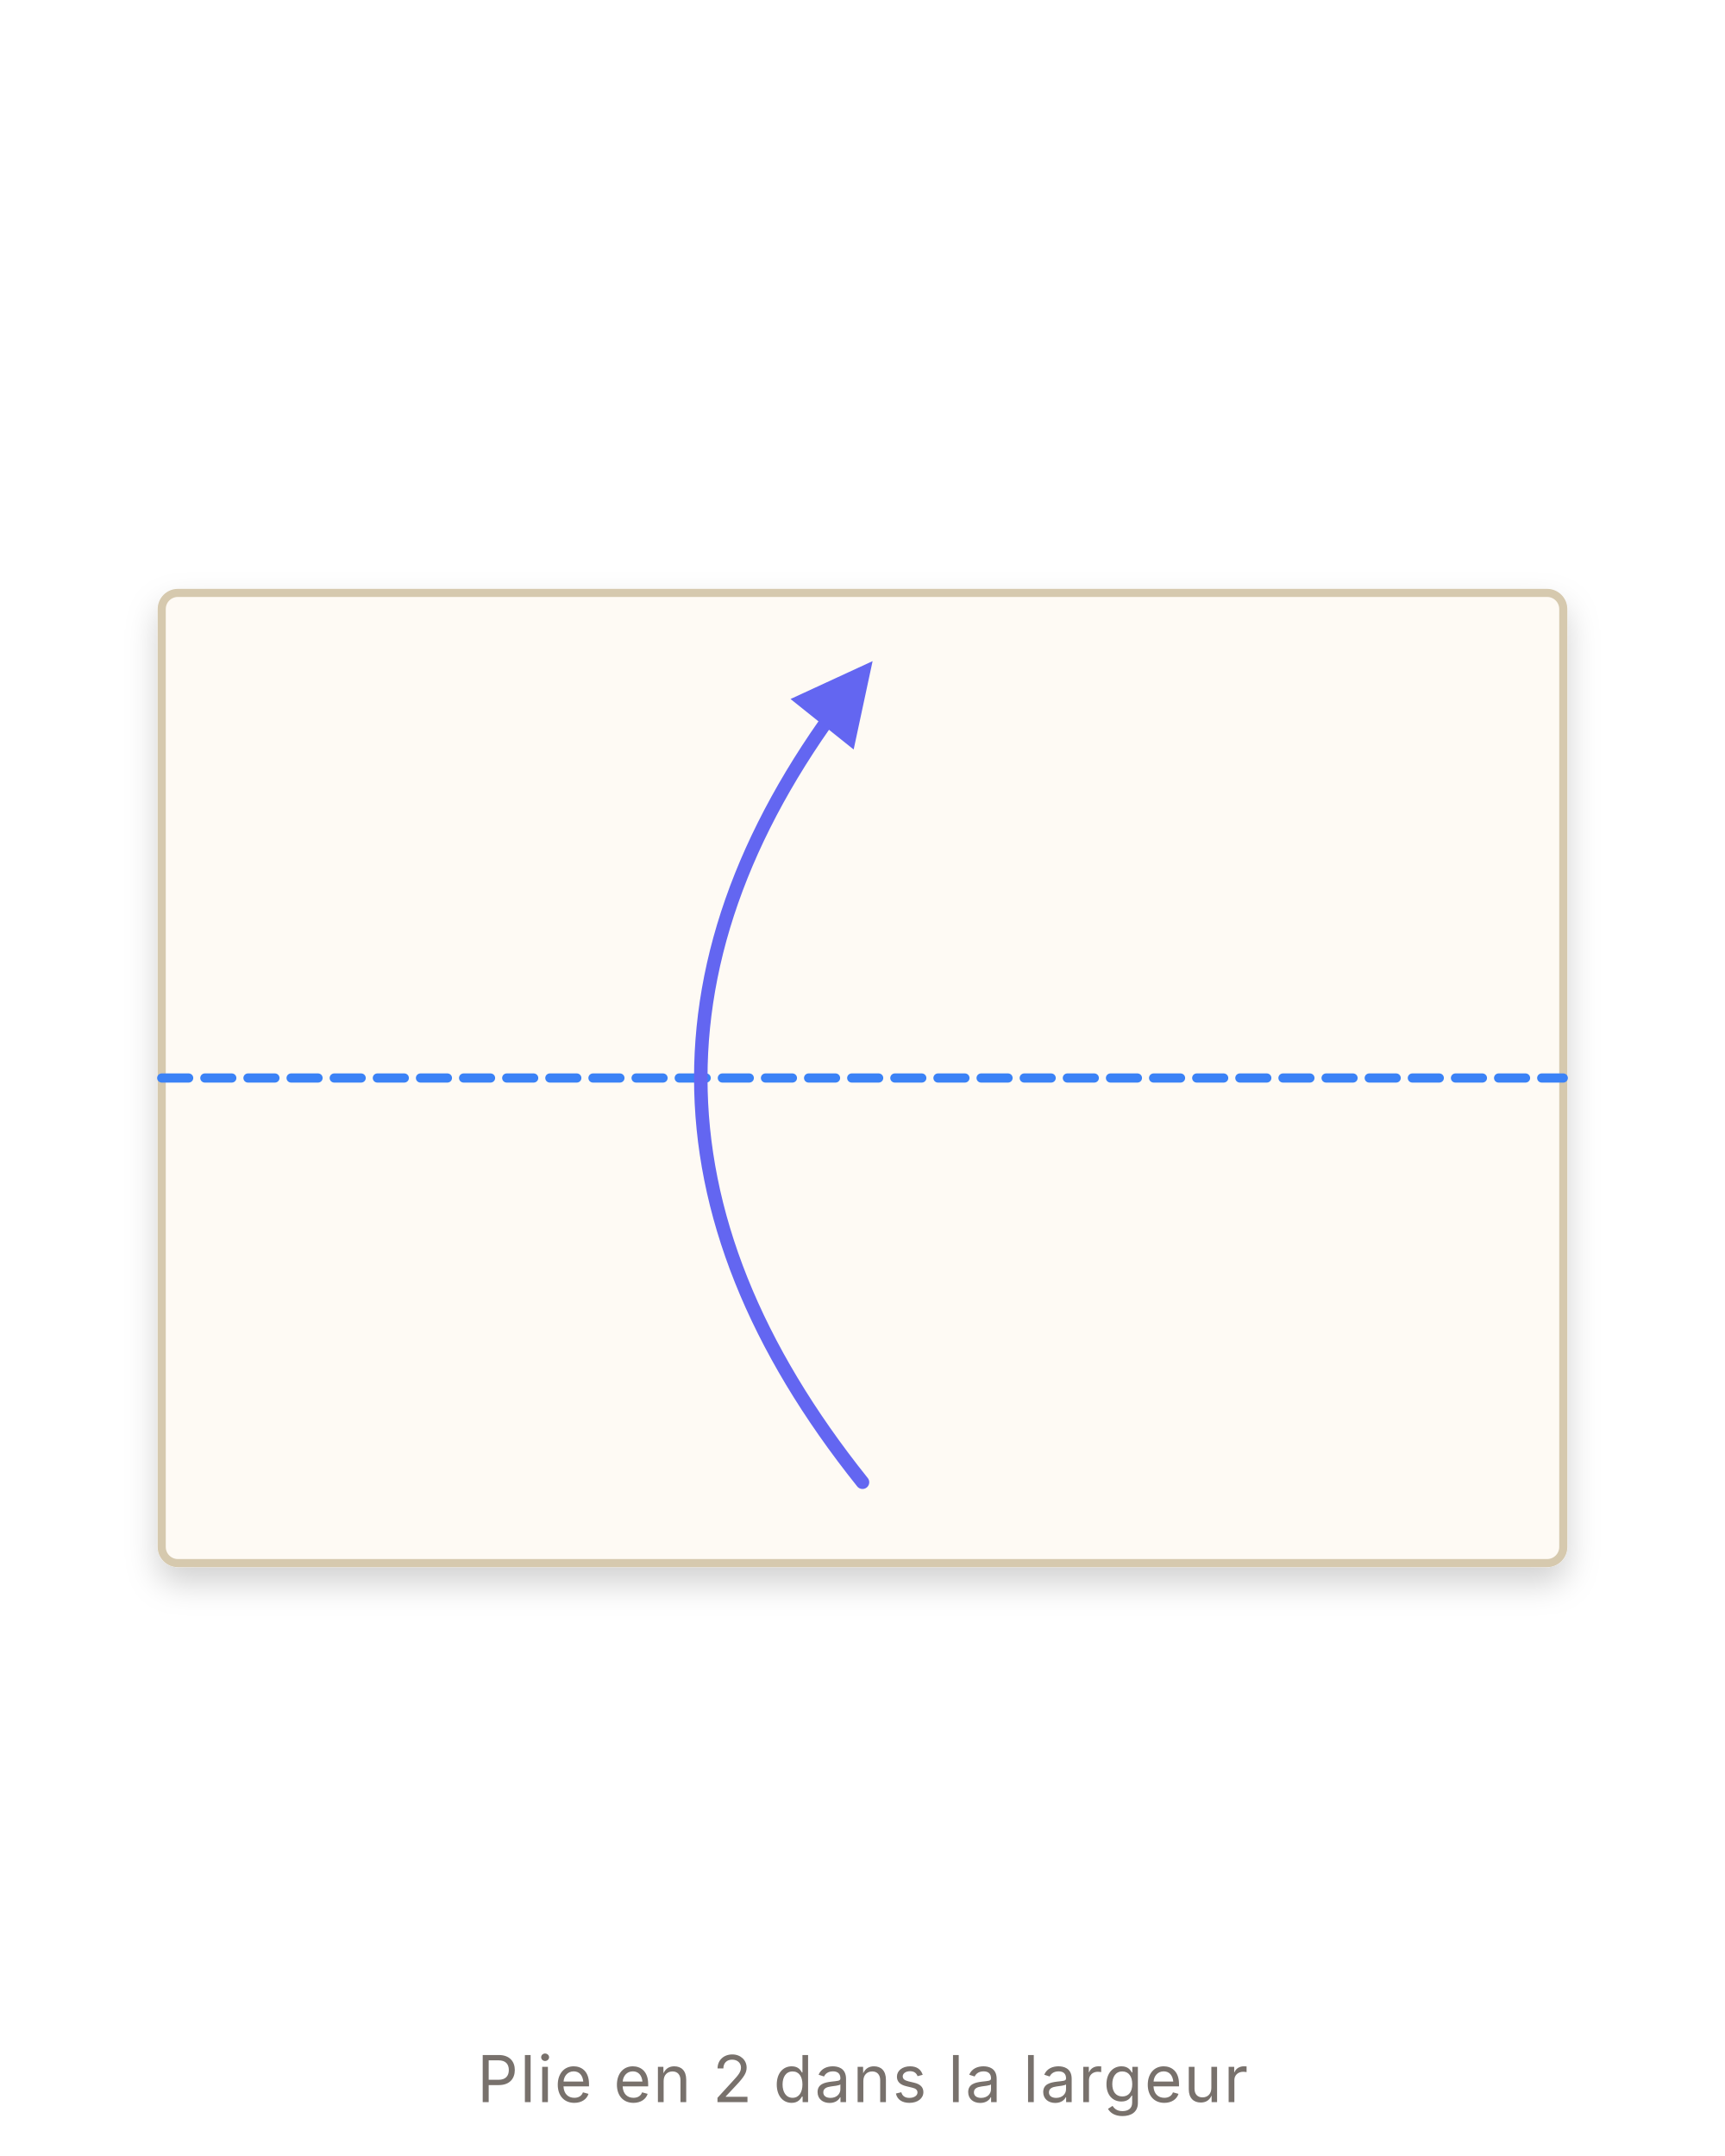
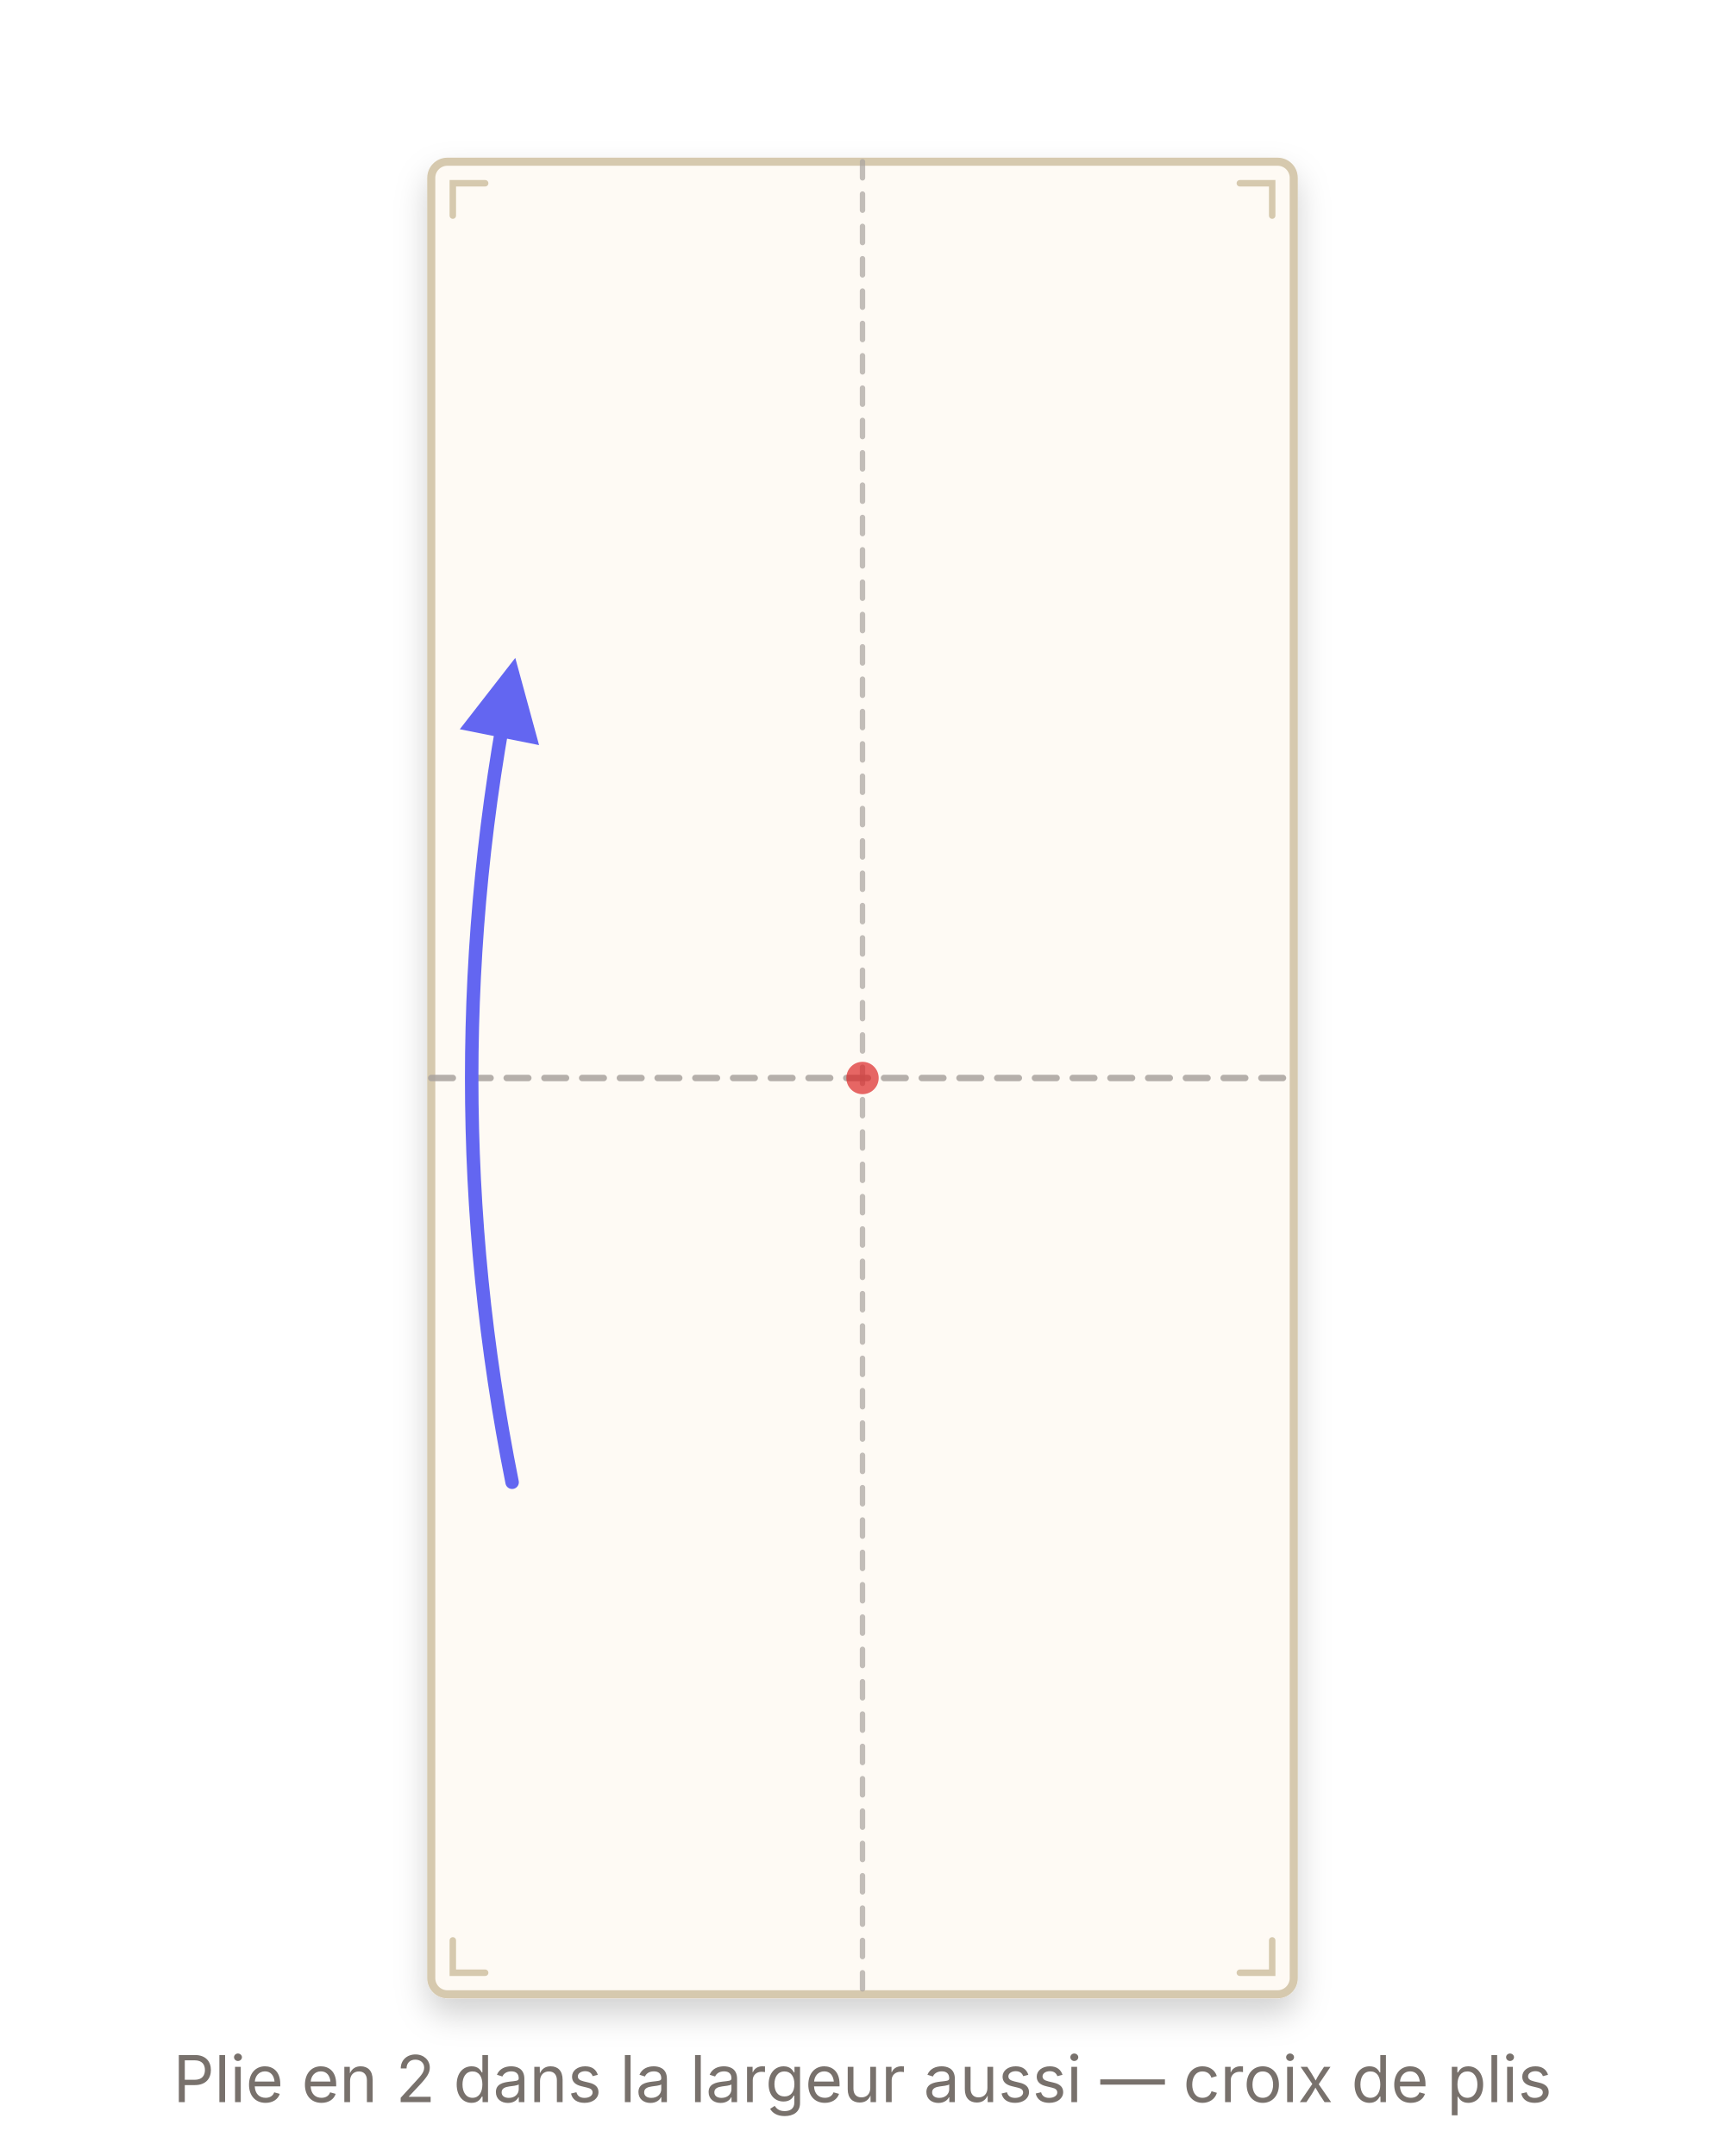
- <svg xmlns="http://www.w3.org/2000/svg" viewBox="0 0 320 400" fill="none" font-family="system-ui, -apple-system, sans-serif">
+ <svg xmlns="http://www.w3.org/2000/svg" viewBox="0 0 320 400" fill="none" font-family="system-ui,-apple-system,sans-serif">
  <defs>
    <filter id="ps" x="-10%" y="-10%" width="120%" height="120%">
      <feGaussianBlur in="SourceAlpha" stdDeviation="3" />
      <feOffset dx="0" dy="3" />
      <feComponentTransfer>
        <feFuncA type="linear" slope="0.18" />
      </feComponentTransfer>
      <feMerge>
        <feMergeNode />
        <feMergeNode in="SourceGraphic" />
      </feMerge>
    </filter>
    <marker id="arr" viewBox="0 0 10 10" refX="8" refY="5" markerWidth="6" markerHeight="6" orient="auto-start-reverse">
      <path d="M 0 0 L 10 5 L 0 10 z" fill="#6366f1" />
    </marker>
    <marker id="arrT" viewBox="0 0 10 10" refX="8" refY="5" markerWidth="6" markerHeight="6" orient="auto-start-reverse">
      <path d="M 0 0 L 10 5 L 0 10 z" fill="#14b8a6" />
    </marker>
    <linearGradient id="foldTri" x1="0" y1="0" x2="1" y2="1">
      <stop offset="0" stop-color="#fff7ed" />
      <stop offset="1" stop-color="#fed7aa" stop-opacity="0.7" />
    </linearGradient>
  </defs>
-   <rect x="30" y="110" width="260" height="180" rx="3" fill="#fefaf4" stroke="#d6c9ae" stroke-width="1.5" filter="url(#ps)" />
-   <line x1="30" y1="200" x2="290" y2="200" stroke="#3b82f6" stroke-width="1.7" stroke-dasharray="5 3" stroke-linecap="round" />
-   <path d="M 160 275 Q 100 200 160 125" stroke="#6366f1" stroke-width="2.5" stroke-linecap="round" fill="none" marker-end="url(#arr)" />
-   <text x="160" y="390" text-anchor="middle" font-size="12" fill="#78716c" letter-spacing="0.3">Plie en 2 dans la largeur</text>
+   <rect x="80" y="30" width="160" height="340" rx="3" fill="#fefaf4" stroke="#d6c9ae" stroke-width="1.5" filter="url(#ps)" />
+   <path d="M84 40 L84 34 L90 34" stroke="#d6c9ae" stroke-width="1.2" stroke-linecap="round" />
+   <path d="M230 34 L236 34 L236 40" stroke="#d6c9ae" stroke-width="1.2" stroke-linecap="round" />
+   <path d="M84 360 L84 366 L90 366" stroke="#d6c9ae" stroke-width="1.2" stroke-linecap="round" />
+   <path d="M230 366 L236 366 L236 360" stroke="#d6c9ae" stroke-width="1.2" stroke-linecap="round" />
+   <line x1="160" y1="30" x2="160" y2="370" stroke="#a8a29e" stroke-width="1" stroke-dasharray="3 3" stroke-linecap="round" opacity="0.7" />
+   <line x1="80" y1="200" x2="240" y2="200" stroke="#a8a29e" stroke-width="1.2" stroke-dasharray="4 3" stroke-linecap="round" opacity="0.85" />
+   <path d="M 95 275 Q 80 200 95 125" stroke="#6366f1" stroke-width="2.5" stroke-linecap="round" fill="none" marker-end="url(#arr)" />
+   <circle cx="160" cy="200" r="3" fill="#dc2626" opacity="0.7" />
+   <text x="160" y="390" text-anchor="middle" font-size="12" fill="#78716c">Plie en 2 dans la largeur aussi — croix de plis</text>
</svg>
